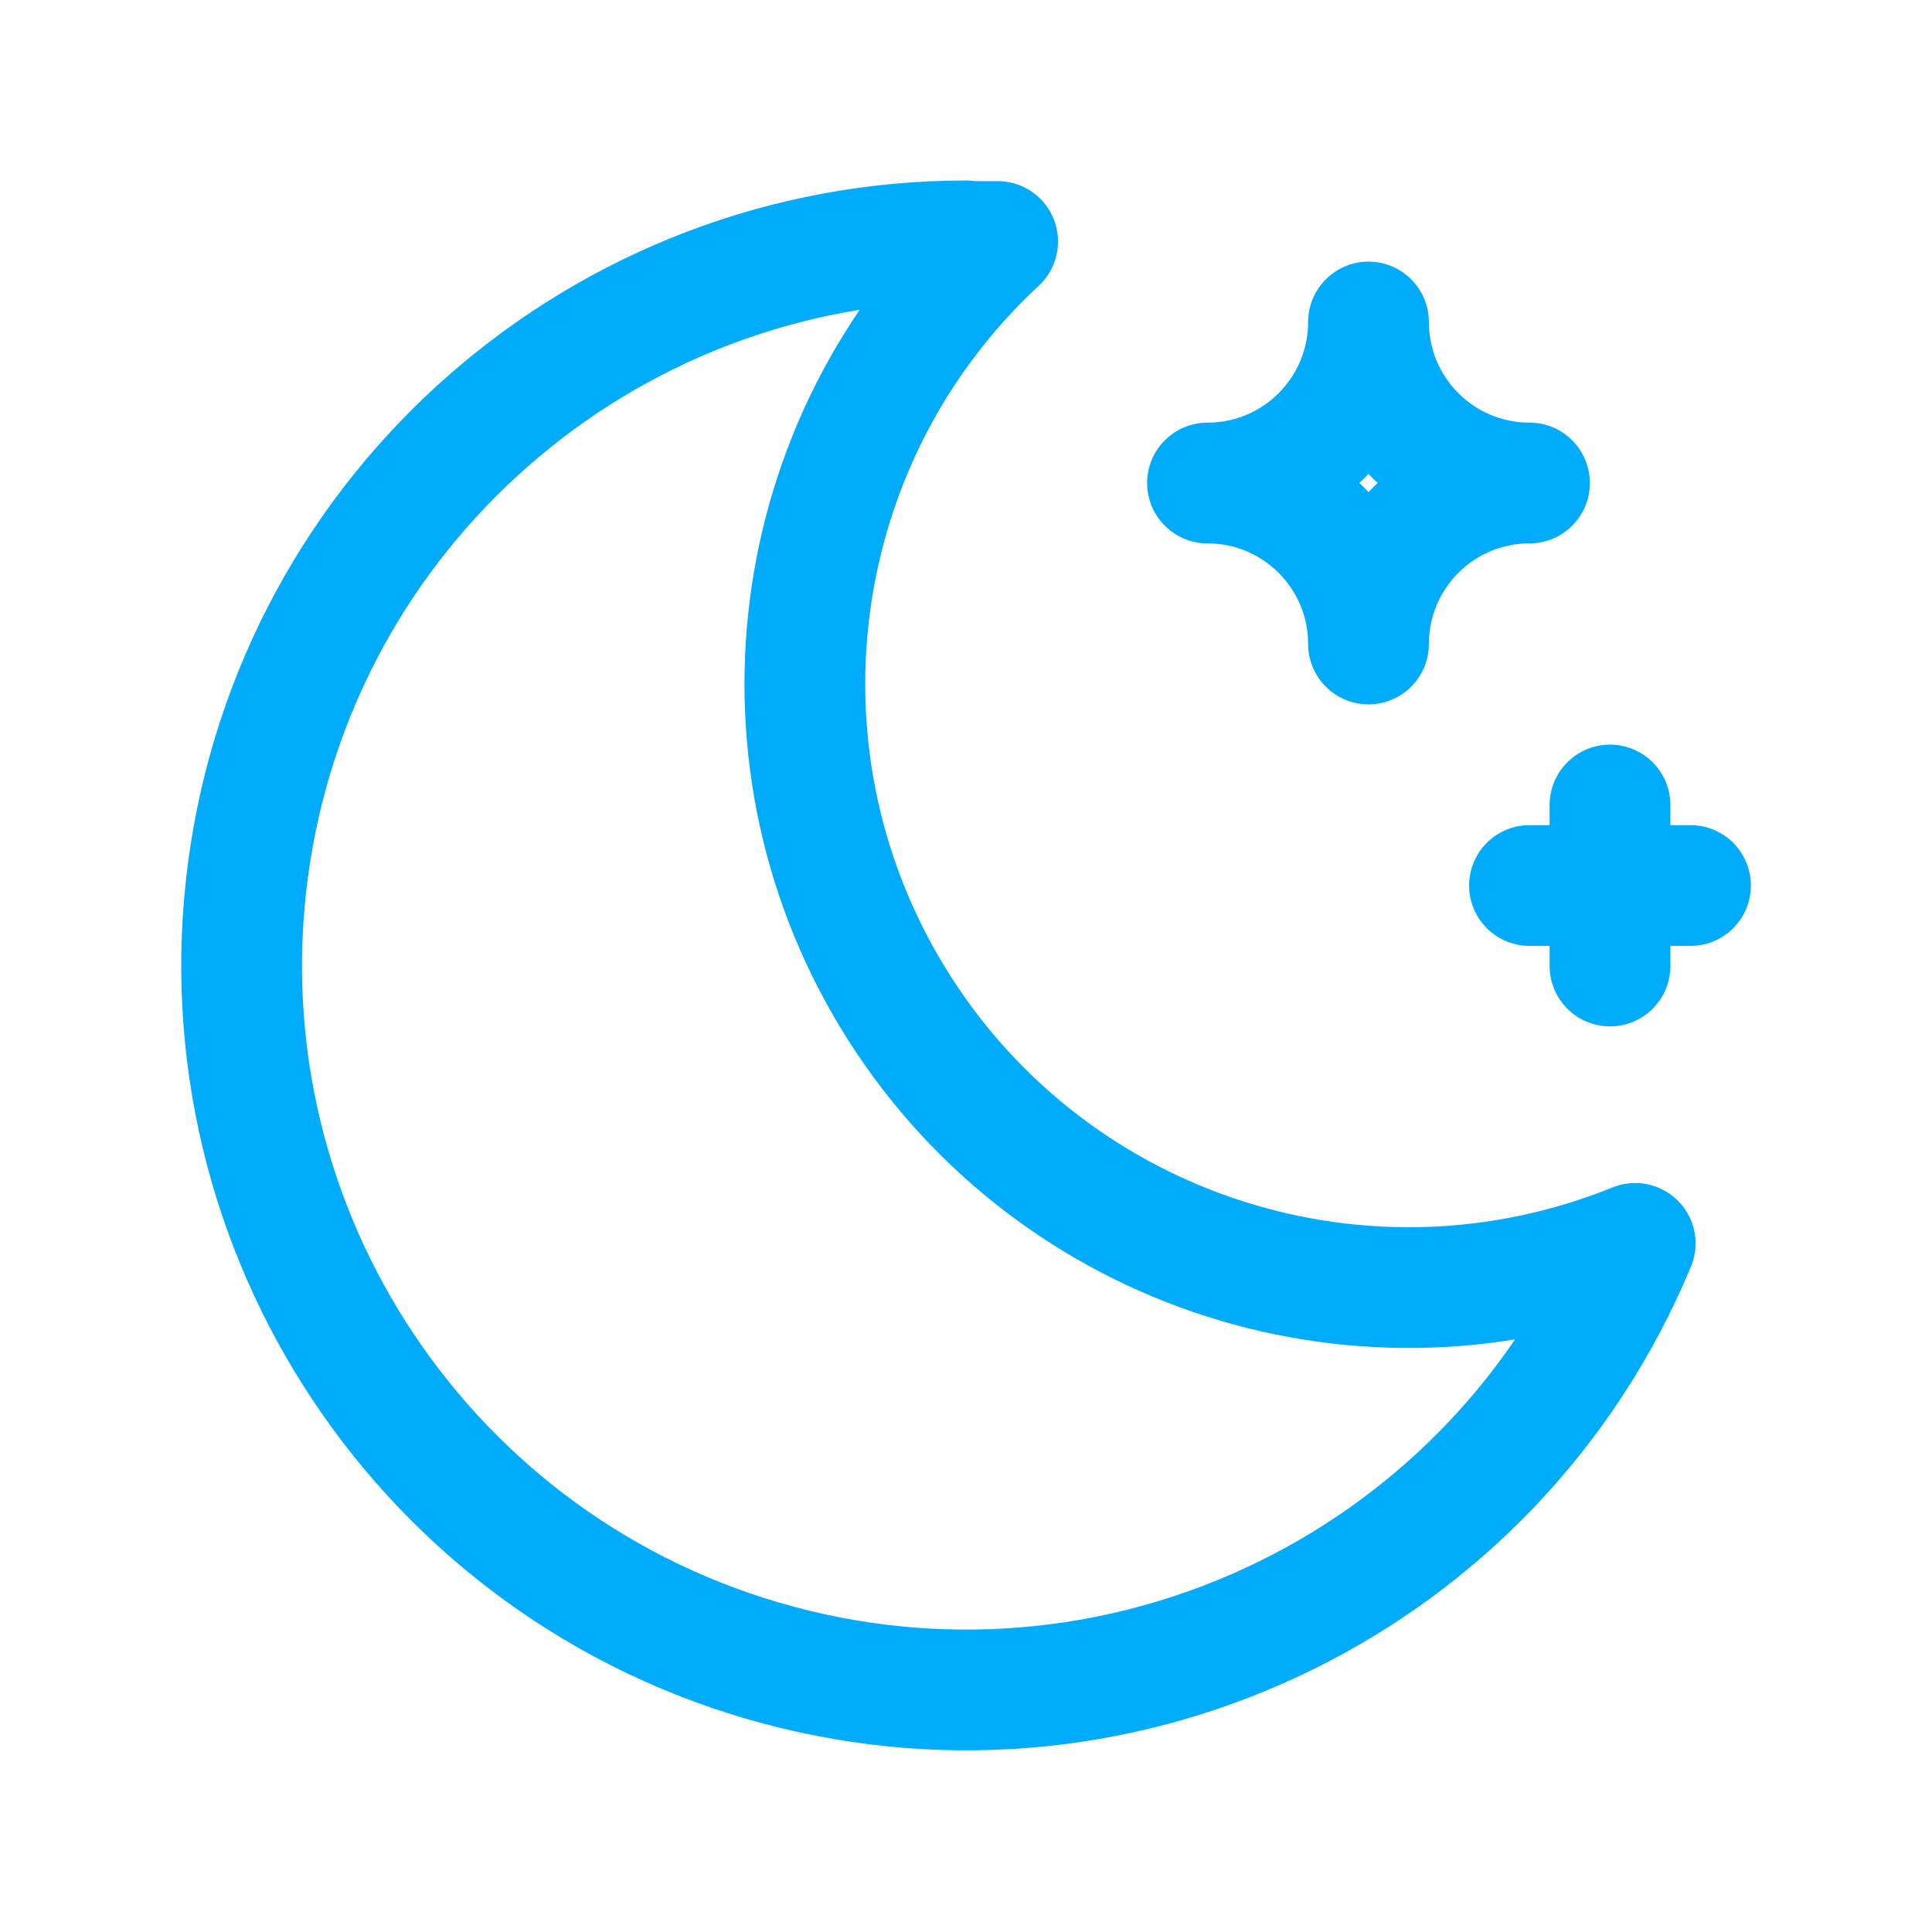
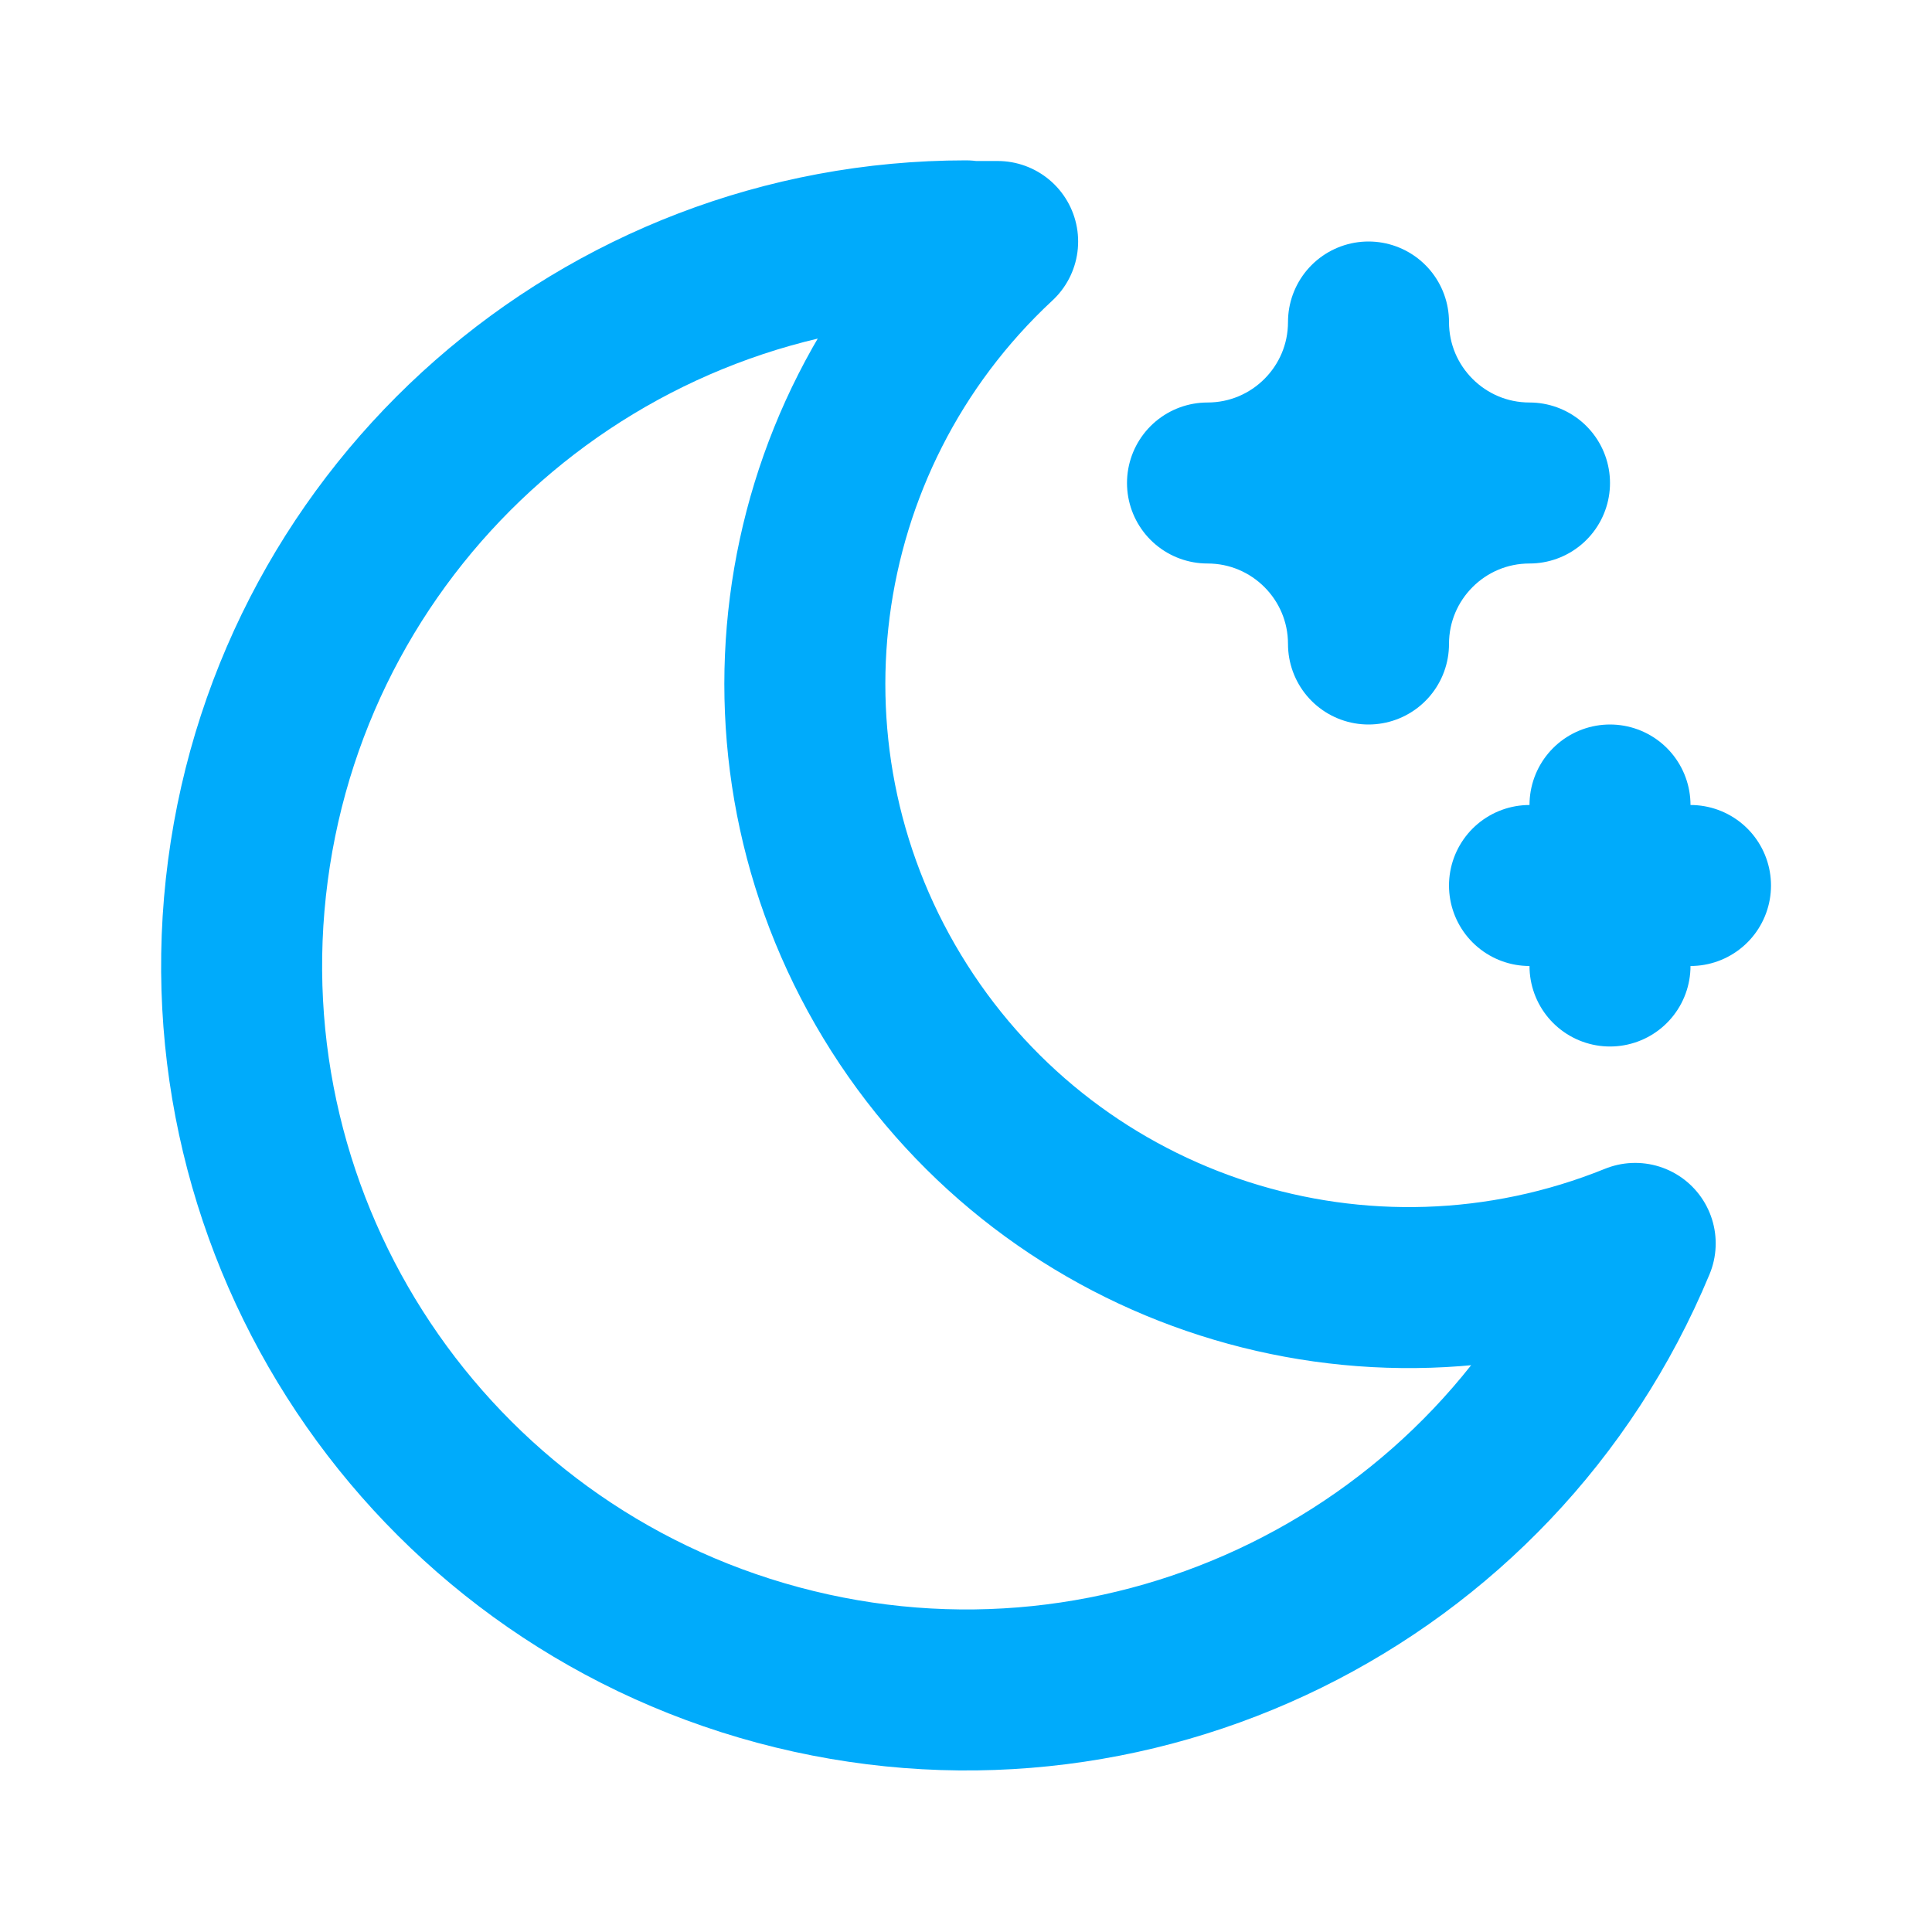
- <svg xmlns="http://www.w3.org/2000/svg" class="light" width="44" height="44" viewBox="0 0 24 24" stroke-width="1.5" stroke="#00abfb" fill="none" stroke-linecap="round" stroke-linejoin="round">
+ <svg xmlns="http://www.w3.org/2000/svg" class="dark" width="44" height="44" viewBox="0 0 24 24" stroke-width="2" stroke="#00abfb" fill="none" stroke-linecap="round" stroke-linejoin="round">
  <path stroke="none" d="M0 0h24v24H0z" fill="none" />
  <path d="M12 3c.132 0 .263 0 .393 0a7.5 7.5 0 0 0 7.92 12.446a9 9 0 1 1 -8.313 -12.454z" />
  <path d="M17 4a2 2 0 0 0 2 2a2 2 0 0 0 -2 2a2 2 0 0 0 -2 -2a2 2 0 0 0 2 -2" />
  <path d="M19 11h2m-1 -1v2" />
</svg>
